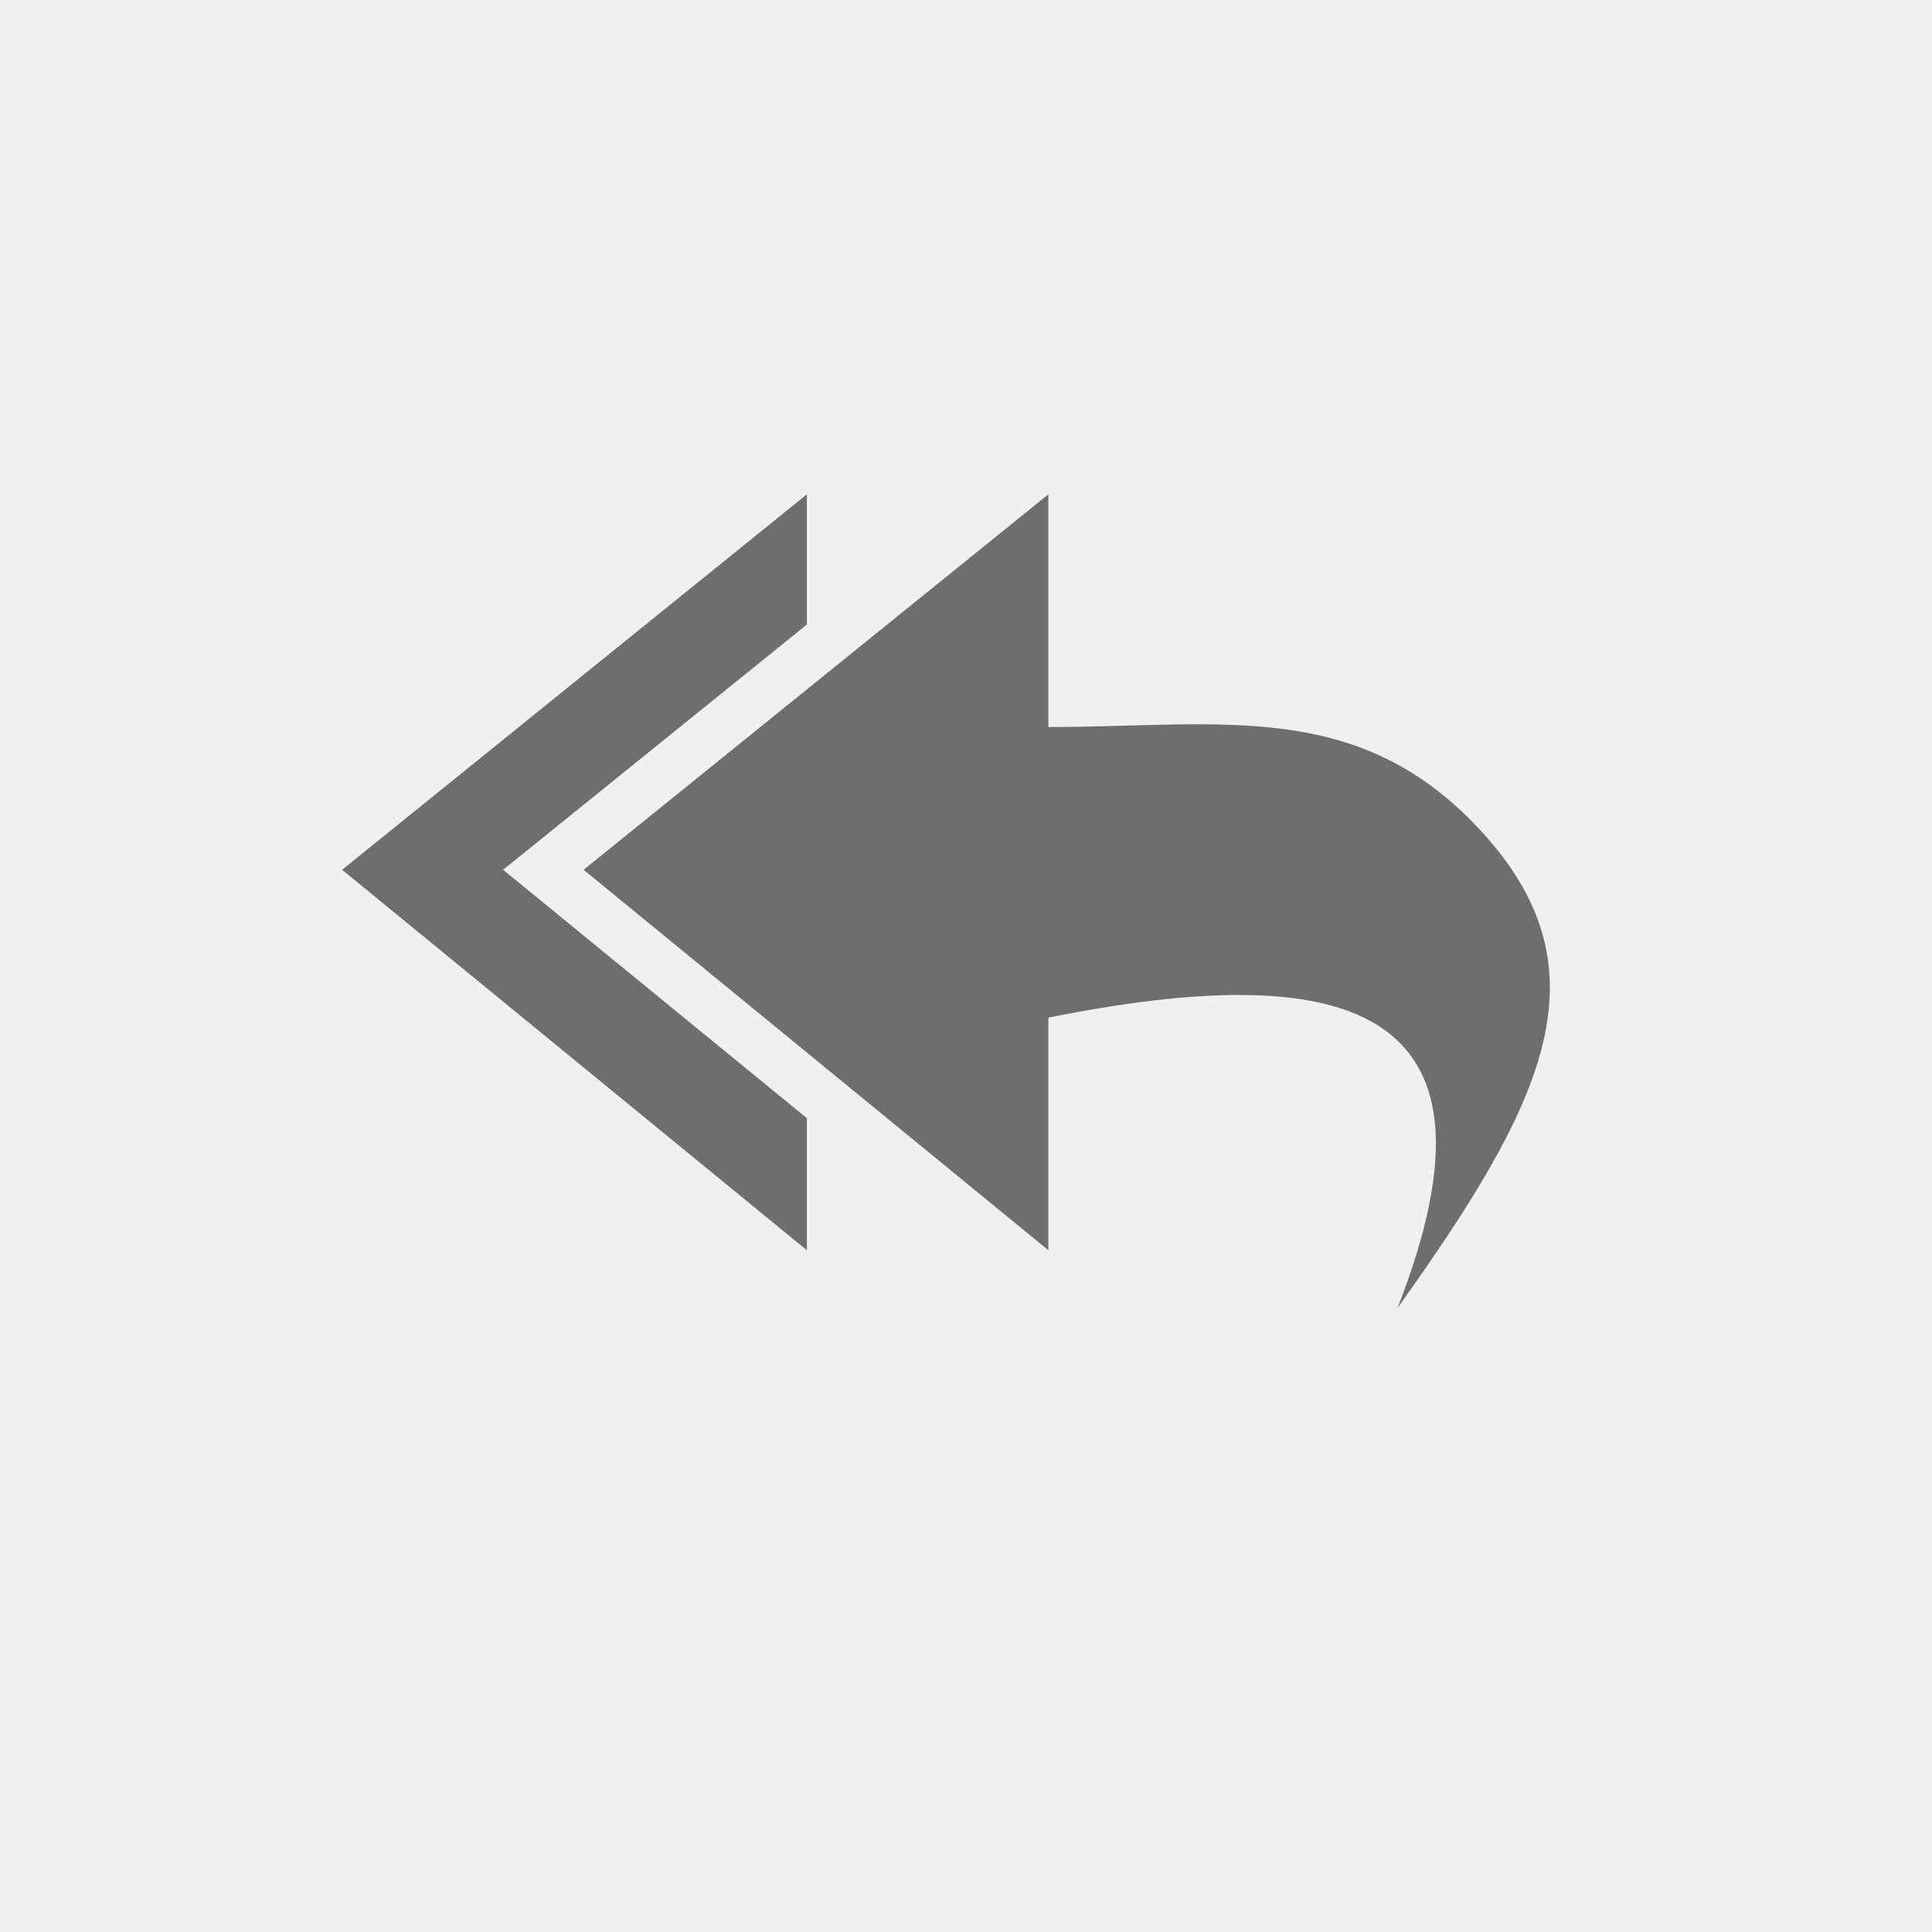
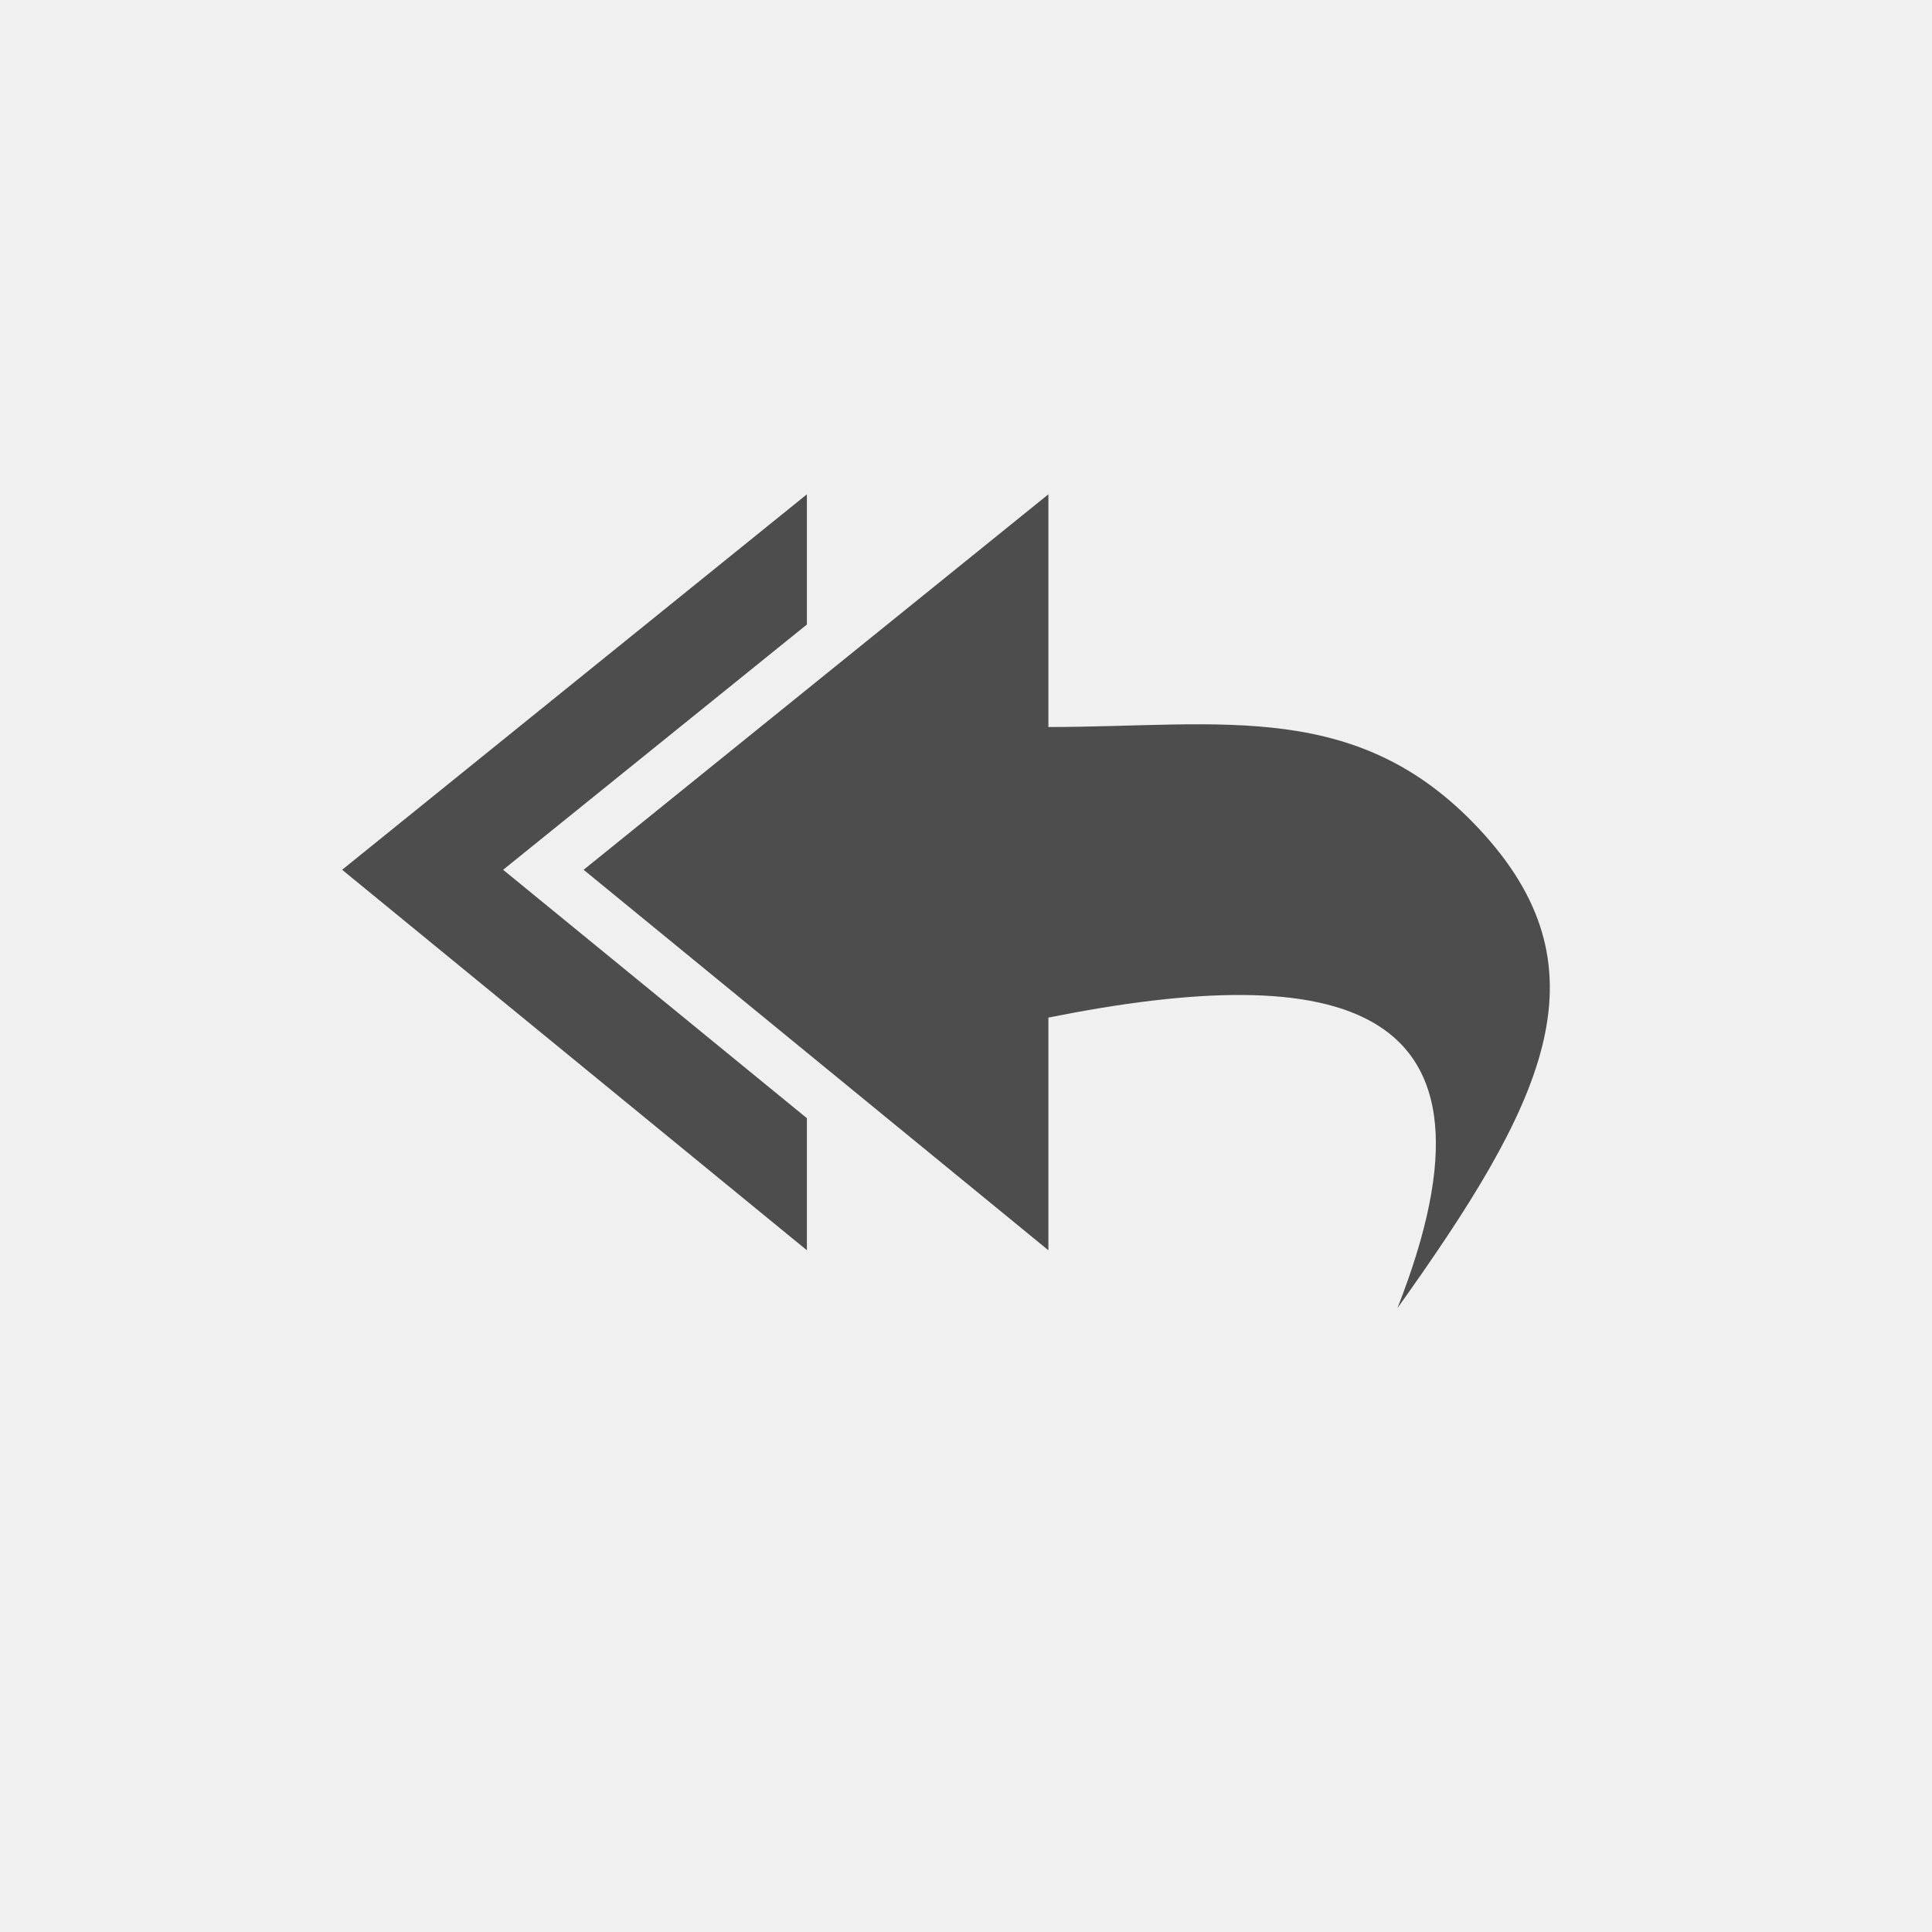
<svg xmlns="http://www.w3.org/2000/svg" id="svg2408" height="96" width="96" version="1.0">
  <defs id="defs2410">
    <linearGradient id="ButtonShadow" y2="7.016" gradientUnits="userSpaceOnUse" x2="45.448" gradientTransform="scale(1.0059 .99417)" y1="92.54" x1="45.448">
      <stop id="stop3750" offset="0" />
      <stop id="stop3752" style="stop-opacity:.588" offset="1" />
    </linearGradient>
    <filter id="filter3174" color-interpolation-filters="sRGB">
      <feGaussianBlur id="feGaussianBlur3176" stdDeviation="1.71" />
    </filter>
    <filter id="filter3794" height="1.384" width="1.384" color-interpolation-filters="sRGB" y="-.192" x="-.192">
      <feGaussianBlur id="feGaussianBlur3796" stdDeviation="5.28" />
    </filter>
    <linearGradient id="linearGradient3613" y2="138.66" gradientUnits="userSpaceOnUse" x2="48" y1="20.221" x1="48">
      <stop id="stop3739" style="stop-color:#fff" offset="0" />
      <stop id="stop3741" style="stop-color:#fff;stop-opacity:0" offset="1" />
    </linearGradient>
    <clipPath id="clipPath4355">
      <rect id="rect4357" style="fill:#fff" rx="6" ry="6" height="80" width="84" y="6" x="6" />
    </clipPath>
    <linearGradient id="linearGradient3194" y2="64" gradientUnits="userSpaceOnUse" x2="48" gradientTransform="translate(6,0)" y1="24" x1="48">
      <stop id="stop4283-9" style="stop-color:#1e1e1e" offset="0" />
      <stop id="stop4285-8" style="stop-color:#505050" offset="1" />
    </linearGradient>
    <filter id="filter3979" color-interpolation-filters="sRGB">
      <feGaussianBlur id="feGaussianBlur3981" stdDeviation="0.753" />
    </filter>
    <clipPath id="clipPath3985">
      <path id="path3987" style="opacity:.8;fill:#f0f" d="m40.094 24.562-23.094 18.657 23.094 18.906v-6.562l-15.094-12.343 15.094-12.188v-6.469zm12 0l-23.094 18.657 23.094 18.906v-11.562c14.441-2.889 23.379-0.922 17.344 14.437 7.22-10.109 10.481-16.64 4.343-23.5-6.137-6.86-13.022-5.375-21.687-5.375v-11.562z" />
    </clipPath>
  </defs>
  <g id="layer2" style="display:none">
    <rect id="rect3745" style="opacity:.9;filter:url(#filter3174);fill:url(#ButtonShadow)" rx="6" ry="6" height="85" width="86" y="7" x="5" />
  </g>
  <g id="layer5" style="display:none">
    <rect id="rect3171" style="opacity:.1;filter:url(#filter3794);stroke:#fff;stroke-linecap:round;stroke-width:.5;fill:url(#linearGradient3613)" clip-path="url(#clipPath4355)" rx="12" ry="12" height="62" width="66" y="15" x="15" />
  </g>
-   <path d="M 40.094,24.562 17,43.219 40.094,62.125 V 55.562 L 25,43.219 40.094,31.032 v -6.469 z m 12,0 L 29,43.219 52.094,62.125 V 50.563 C 66.535,47.674 75.473,49.641 69.438,65 76.658,54.891 79.919,48.36 73.781,41.5 67.644,34.64 60.759,36.125 52.094,36.125 V 24.563 z" style="opacity:0.8;fill:#4d4d4d" id="path3874" />
+   <path d="M 40.094,24.562 17,43.219 40.094,62.125 V 55.562 L 25,43.219 40.094,31.032 v -6.469 z m 12,0 L 29,43.219 52.094,62.125 V 50.563 C 66.535,47.674 75.473,49.641 69.438,65 76.658,54.891 79.919,48.36 73.781,41.5 67.644,34.64 60.759,36.125 52.094,36.125 V 24.563 z" style="opacity:10000000000000004;fill:#4d4d4d" id="path3874" />
</svg>
